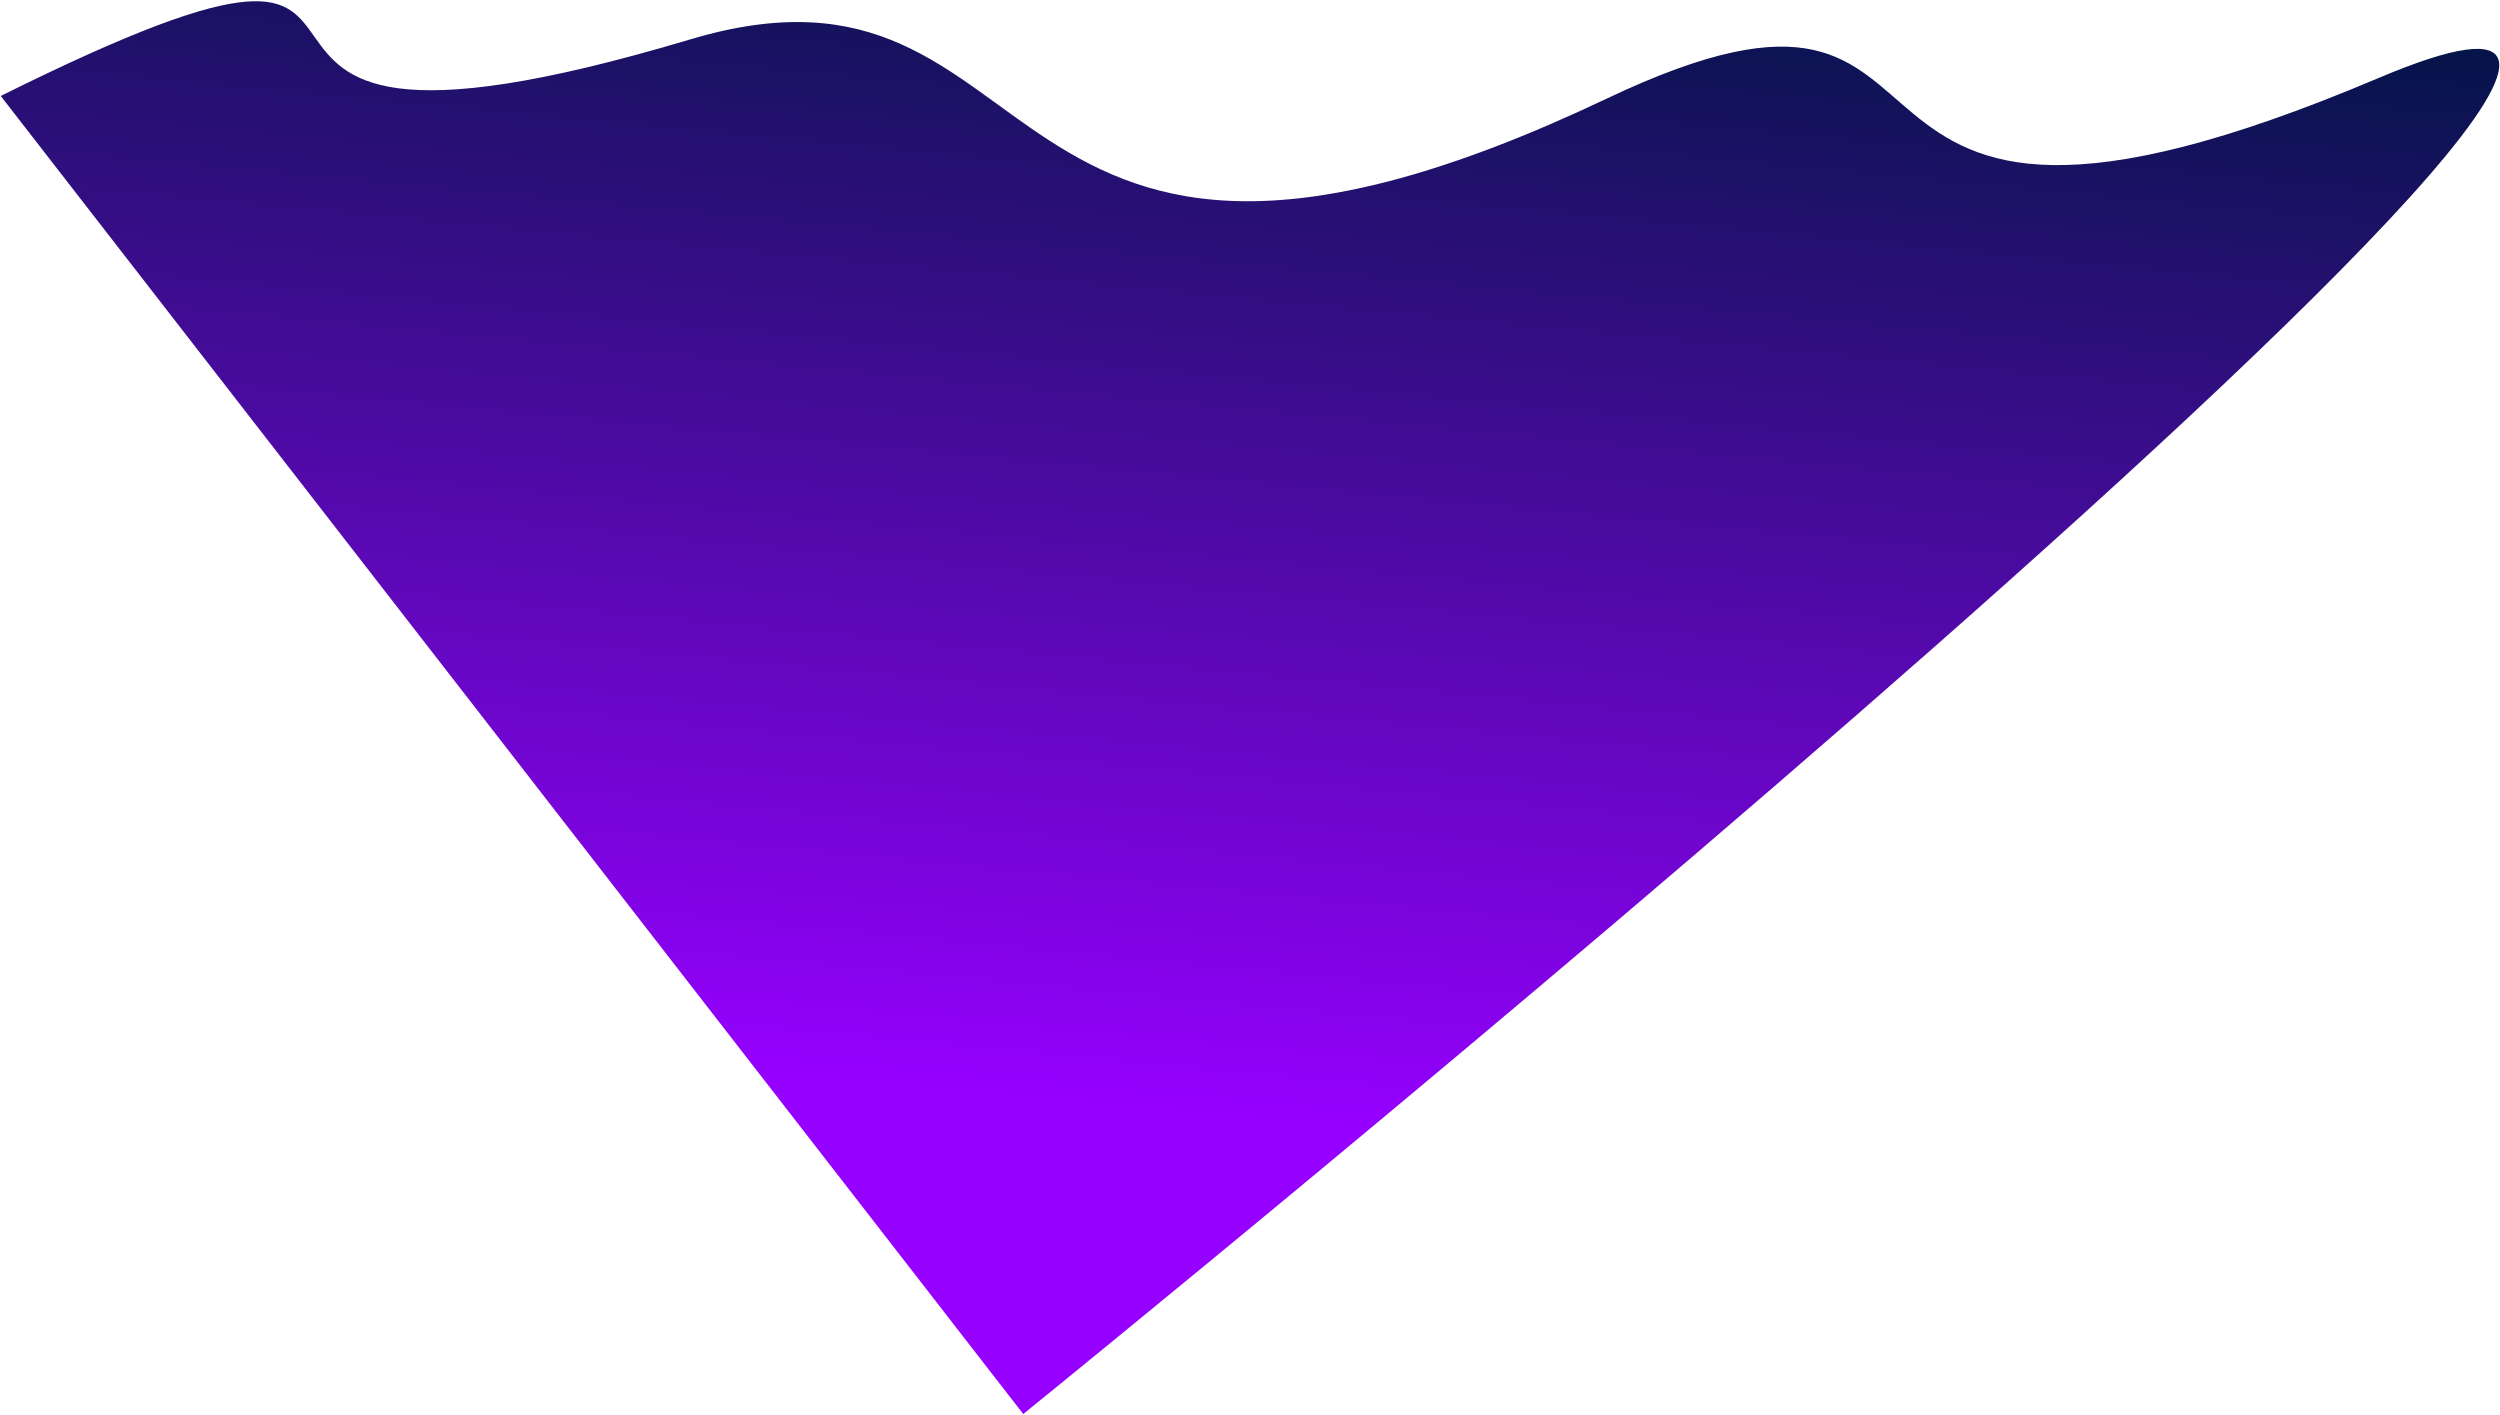
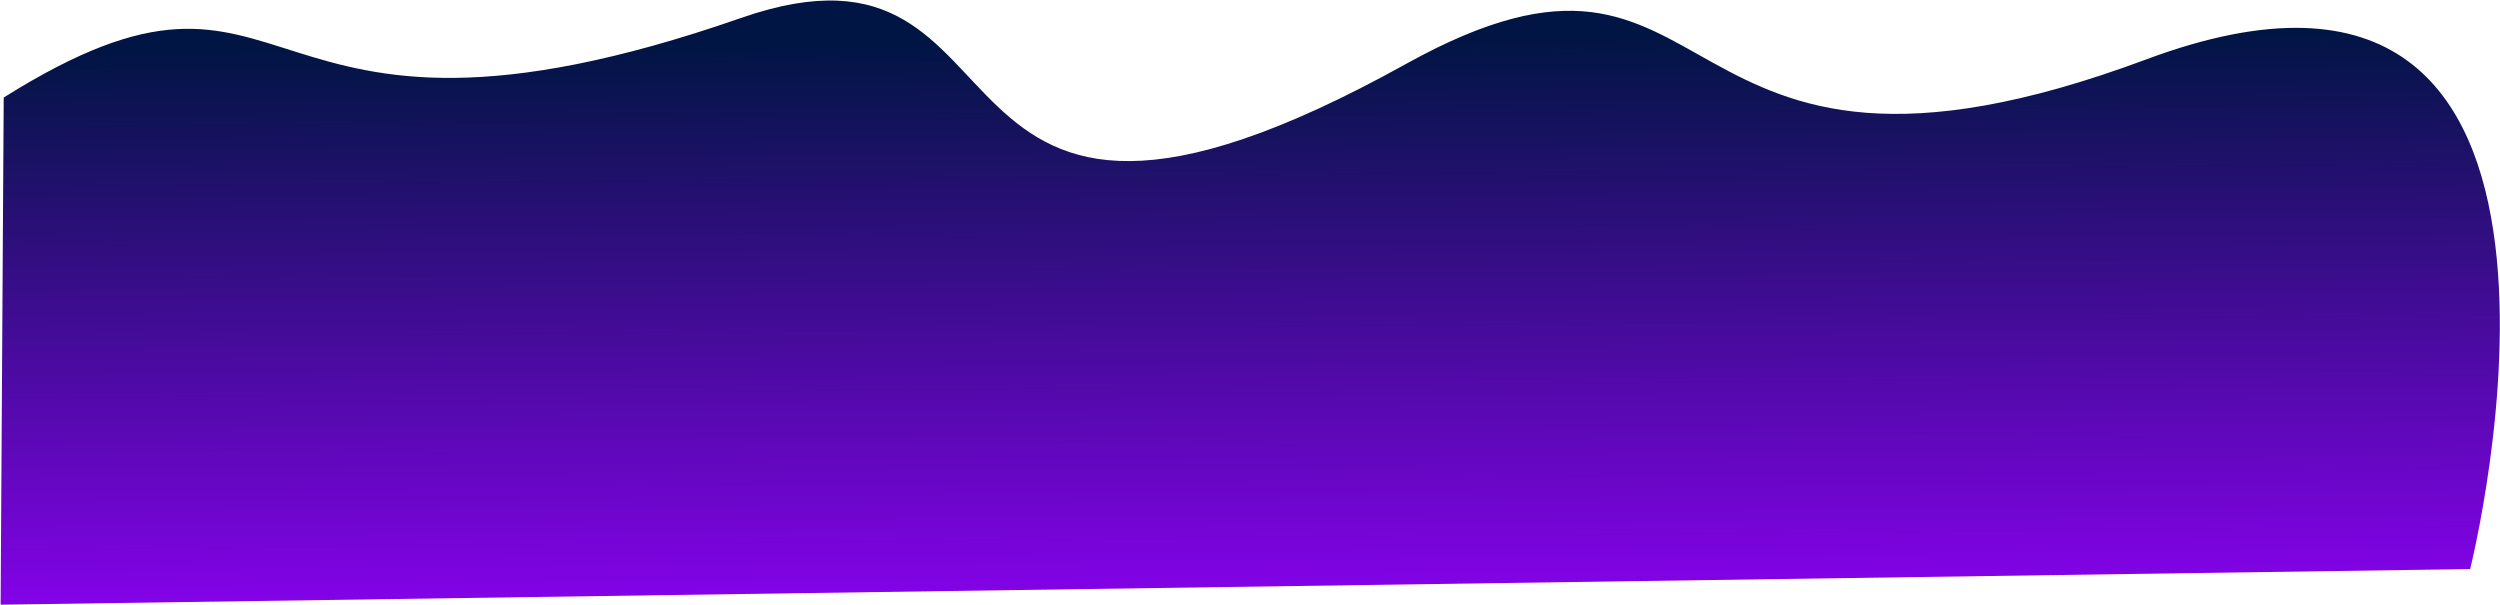
- <svg xmlns="http://www.w3.org/2000/svg" width="1948" height="1102" viewBox="0 0 1948 1102" fill="none">
-   <path d="M1251.95 76.839C1572.86 -75.62 1368.14 266.333 1853.01 60.937C2337.87 -144.459 797.31 1101.8 797.31 1101.8L0.568 74.769C413.943 -130.658 60.969 173.28 537.81 30.699C828.024 -56.079 756.073 312.425 1251.95 76.839Z" fill="url(#paint0_linear_21_410)" />
+ <svg xmlns="http://www.w3.org/2000/svg" width="2248" height="544" viewBox="0 0 2248 544" fill="none">
+   <path d="M1264.29 57.486C1561.17 -107.282 1481.28 220.618 1929.84 53.439C2378.4 -113.74 2221.13 511.704 2221.13 511.704L0.56 543.733L3.334 87.711C277.439 -84.389 210.81 174.769 666.485 16.108C943.818 -80.456 805.535 312.093 1264.29 57.486Z" fill="url(#paint0_linear_21_410)" />
  <defs>
-     <linearGradient id="paint0_linear_21_410" x1="779.641" y1="857.679" x2="926.111" y2="-675.359" gradientUnits="userSpaceOnUse">
+     <linearGradient id="paint0_linear_21_410" x1="1131.5" y1="604" x2="1122.8" y2="-314.235" gradientUnits="userSpaceOnUse">
      <stop stop-color="#9600FF" />
      <stop offset="0.62" stop-color="#001543" />
    </linearGradient>
  </defs>
</svg>
